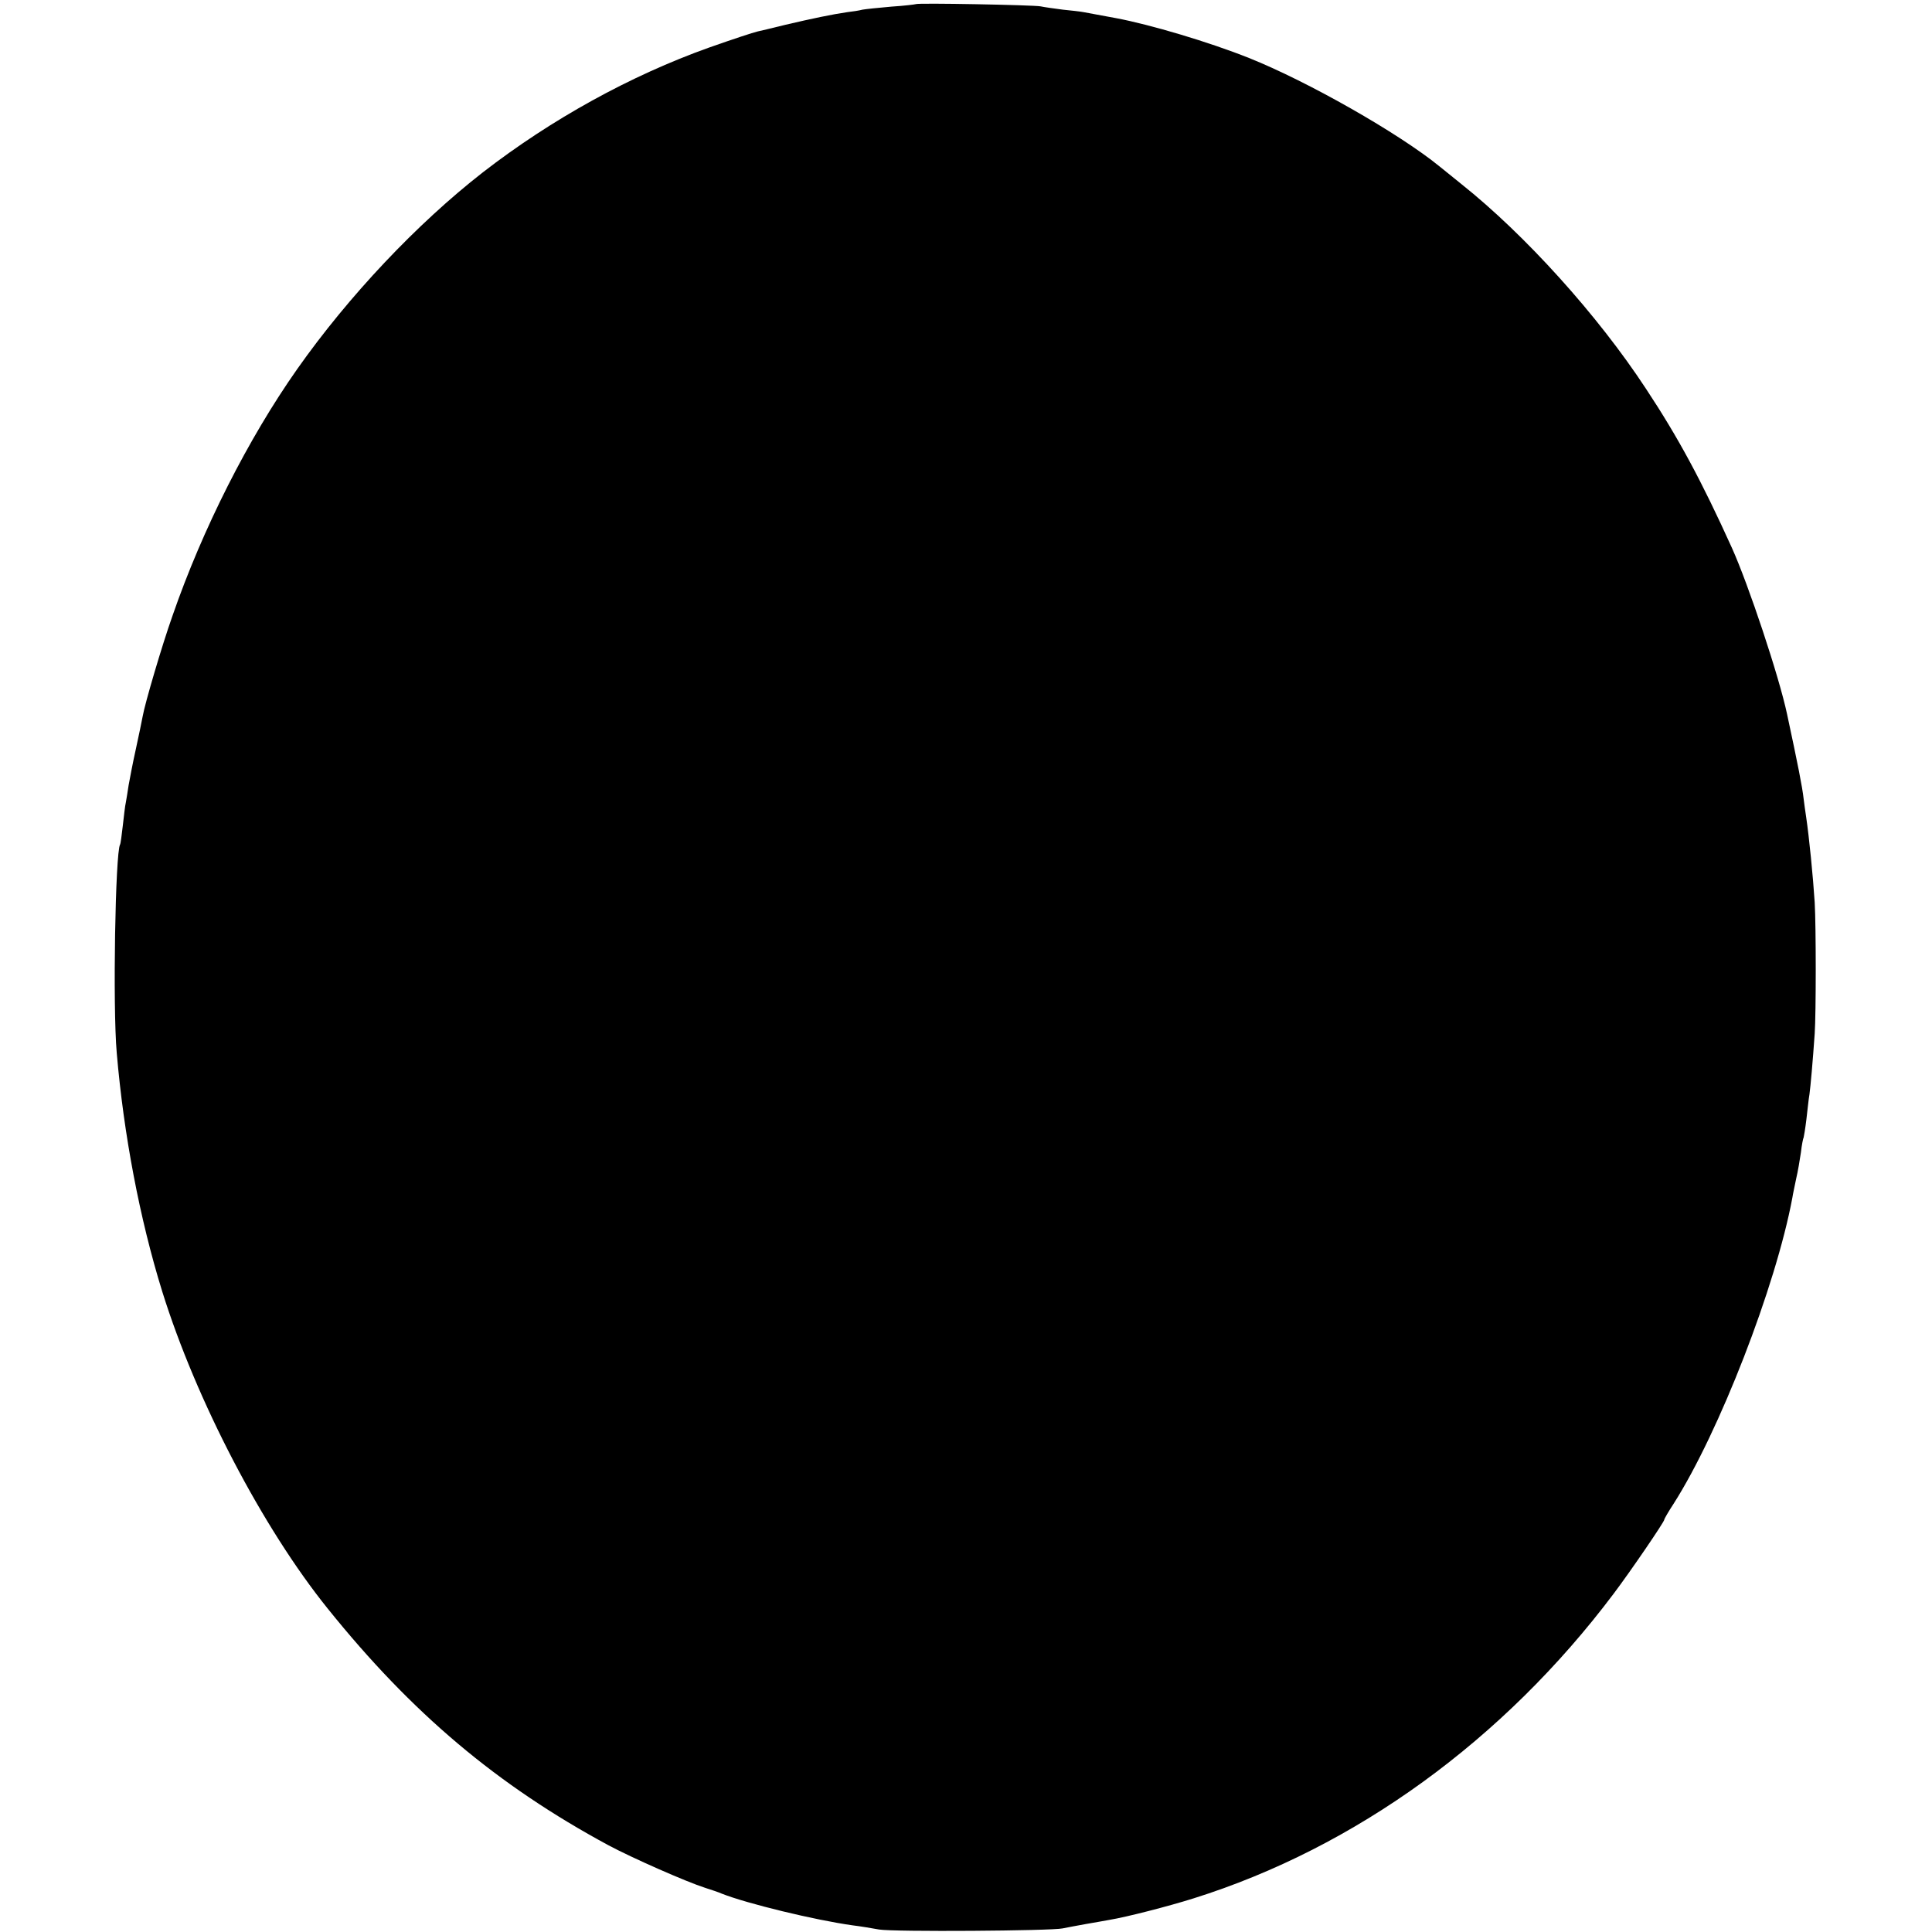
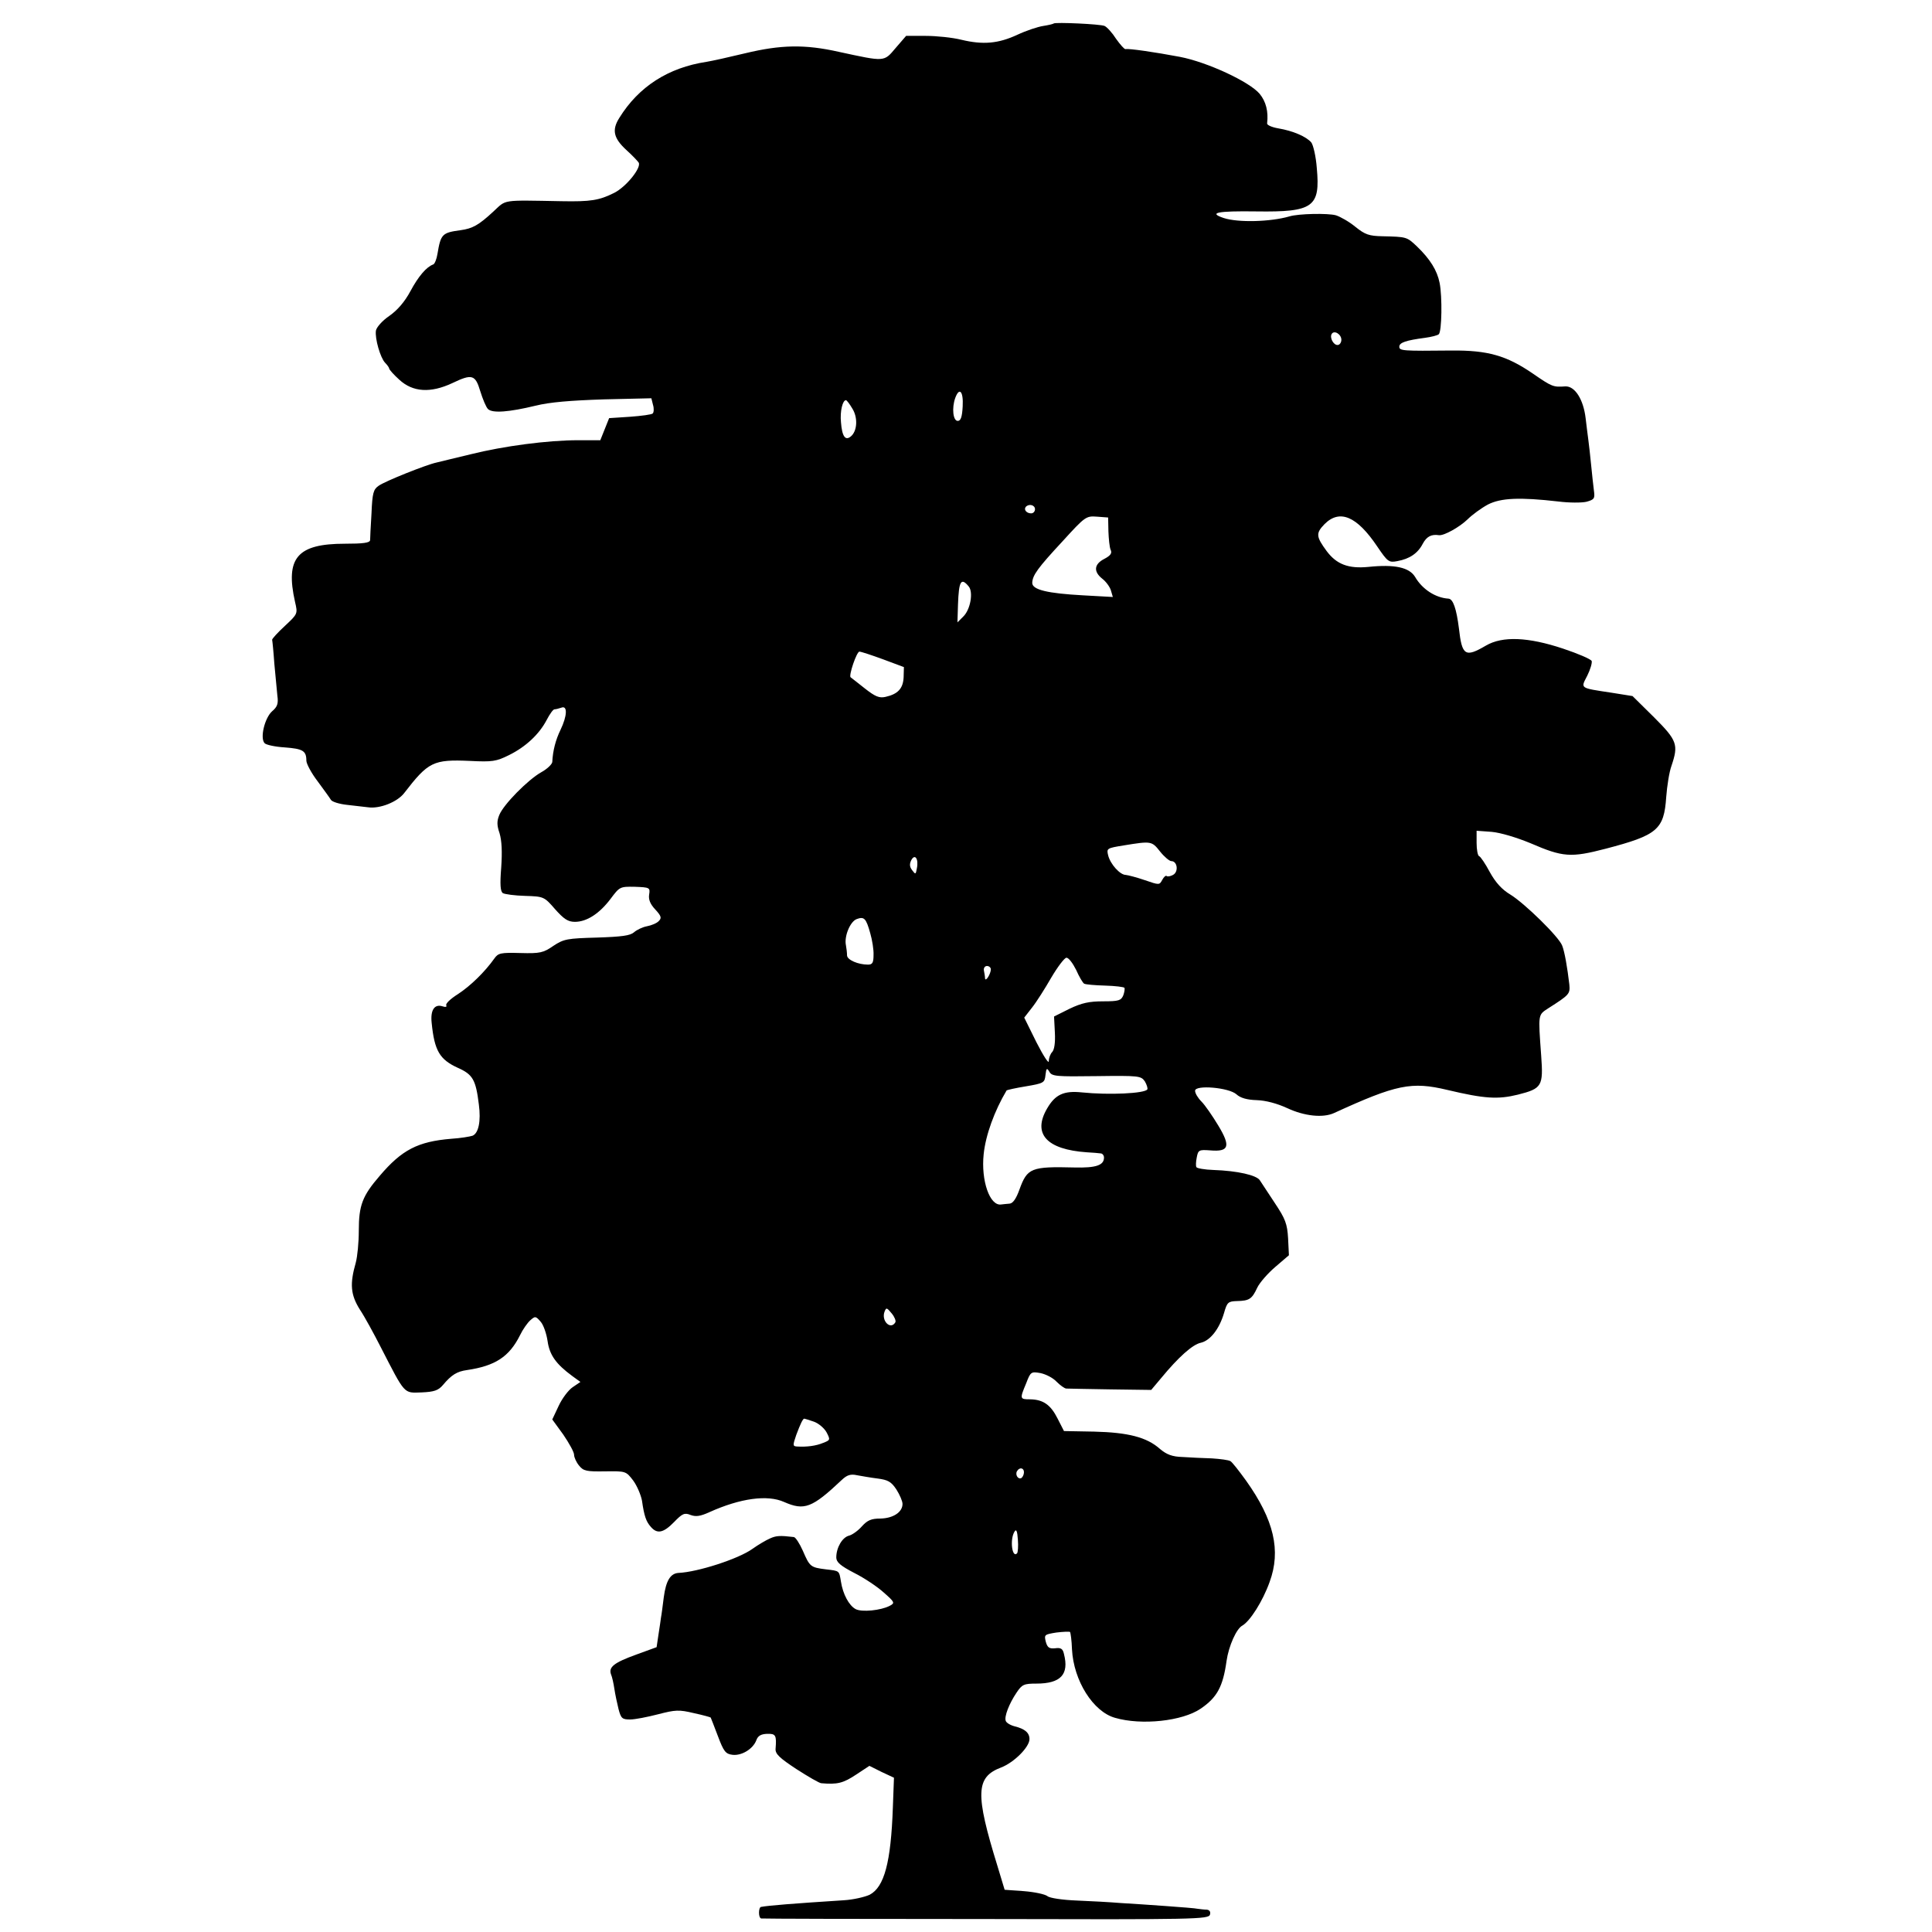
<svg xmlns="http://www.w3.org/2000/svg" version="1.0" width="700pt" height="700pt" viewBox="0 0 700 700" preserveAspectRatio="xMidYMid meet">
  <g transform="translate(0,700) scale(0.1,-0.1)" fill="#000000" stroke="none">
-     <path d="M3318 6985 c-2 -1 -41 -6 -88 -9 -47 -4 -94 -9 -105 -11 -11 -3 -36 -7 -55 -9 -55 -8 -127 -23 -225 -46 -49 -12 -94 -23 -100 -24 -17 -4 -87 -27 -175 -58 -286 -102 -572 -260 -820 -452 -240 -187 -487 -449 -673 -713 -178 -253 -343 -579 -452 -894 -38 -107 -100 -318 -108 -364 -3 -16 -14 -70 -25 -120 -11 -49 -22 -108 -26 -130 -3 -22 -8 -50 -10 -62 -3 -12 -7 -50 -11 -84 -4 -35 -8 -66 -10 -69 -17 -28 -27 -586 -12 -755 25 -294 83 -601 165 -865 123 -394 363 -855 600 -1149 304 -378 613 -639 1017 -857 84 -45 281 -132 350 -154 22 -7 49 -16 60 -21 91 -36 338 -96 475 -115 25 -3 68 -10 95 -15 54 -9 624 -5 665 4 14 3 52 10 85 16 33 6 71 12 85 15 61 10 213 49 305 78 586 184 1123 574 1521 1103 64 85 184 261 184 269 0 3 15 29 34 58 165 259 370 787 430 1108 2 14 9 45 14 70 6 25 13 67 17 94 3 27 8 52 10 55 1 3 6 33 10 66 4 33 8 74 11 90 4 29 12 119 19 220 5 73 5 388 0 475 -6 94 -20 236 -31 310 -3 19 -7 49 -9 65 -5 45 -21 125 -60 307 -29 137 -140 470 -200 603 -110 243 -194 399 -311 576 -175 267 -438 558 -669 742 -33 27 -68 55 -78 63 -148 121 -481 310 -692 394 -145 58 -358 121 -480 144 -31 6 -98 18 -119 22 -10 2 -44 6 -75 9 -31 4 -67 9 -81 12 -27 5 -446 13 -452 8z" />
+     <path d="M3818 6915 c-2 -2 -19 -6 -38 -9 -20 -3 -62 -17 -94 -32 -69 -32 -124 -37 -203 -18 -32 8 -90 14 -129 14 l-71 0 -38 -44 c-43 -51 -38 -50 -205 -14 -124 28 -211 26 -340 -5 -58 -14 -121 -28 -140 -31 -139 -21 -246 -90 -316 -203 -28 -44 -21 -74 26 -117 20 -18 40 -39 44 -45 11 -18 -45 -88 -89 -110 -54 -27 -85 -32 -190 -30 -222 4 -199 7 -248 -38 -53 -49 -75 -61 -118 -67 -67 -9 -72 -14 -84 -86 -3 -19 -10 -36 -15 -38 -25 -9 -54 -43 -83 -97 -21 -39 -47 -69 -77 -90 -25 -17 -46 -41 -48 -53 -4 -29 16 -98 33 -116 8 -8 15 -18 15 -21 0 -4 17 -23 37 -41 49 -45 113 -49 192 -12 71 34 83 31 101 -29 9 -29 21 -58 28 -65 16 -16 77 -11 172 12 52 13 127 19 248 23 l172 4 6 -24 c4 -13 3 -27 -1 -31 -3 -4 -41 -9 -82 -12 l-76 -5 -16 -40 -16 -40 -80 0 c-110 0 -270 -21 -390 -51 -55 -13 -111 -27 -124 -30 -37 -8 -185 -67 -209 -84 -19 -13 -23 -26 -26 -100 -3 -47 -5 -91 -5 -97 -1 -10 -26 -13 -91 -13 -173 0 -217 -51 -181 -211 10 -43 10 -43 -37 -87 -26 -24 -46 -46 -46 -50 1 -4 5 -43 8 -87 4 -44 9 -96 11 -116 4 -28 0 -40 -19 -56 -27 -24 -45 -98 -27 -116 6 -6 39 -13 73 -15 65 -5 78 -12 78 -48 0 -11 18 -45 41 -75 22 -30 44 -60 48 -67 4 -7 30 -15 57 -18 27 -3 62 -7 78 -9 42 -6 105 19 130 51 88 114 105 123 240 117 79 -4 94 -2 140 21 61 30 110 76 137 128 11 21 23 38 28 38 5 0 16 3 25 6 23 9 21 -30 -3 -80 -18 -37 -28 -76 -30 -117 -1 -8 -18 -25 -40 -37 -48 -27 -137 -117 -152 -155 -9 -22 -9 -37 1 -66 8 -27 10 -66 6 -124 -5 -63 -3 -87 6 -93 7 -4 43 -9 81 -10 67 -2 69 -3 108 -48 32 -36 47 -46 72 -46 43 0 89 30 129 83 33 44 34 45 88 44 54 -2 56 -3 52 -28 -3 -18 4 -35 22 -54 22 -24 24 -31 13 -42 -7 -8 -27 -16 -43 -19 -16 -3 -37 -13 -47 -22 -14 -12 -44 -16 -134 -19 -108 -3 -120 -5 -158 -30 -36 -25 -48 -28 -119 -26 -72 2 -81 0 -95 -20 -34 -48 -86 -99 -132 -129 -27 -17 -46 -35 -42 -41 3 -5 -3 -7 -14 -3 -29 9 -44 -14 -39 -60 10 -101 29 -133 95 -163 54 -24 65 -43 76 -133 8 -60 -1 -104 -23 -113 -9 -3 -44 -9 -77 -11 -121 -10 -179 -40 -259 -134 -63 -73 -76 -107 -76 -199 0 -42 -5 -94 -11 -116 -22 -77 -19 -116 15 -170 18 -27 51 -88 75 -135 90 -175 83 -167 148 -165 46 2 61 7 78 27 31 37 51 49 87 54 102 15 153 48 192 126 10 21 27 45 37 54 18 16 20 16 38 -5 10 -11 21 -43 25 -70 7 -50 30 -83 90 -127 l29 -21 -28 -19 c-15 -10 -38 -40 -51 -68 l-23 -49 40 -55 c21 -31 39 -63 39 -73 0 -9 8 -27 18 -39 16 -20 27 -22 94 -21 75 1 76 1 102 -33 14 -19 28 -52 32 -73 8 -56 15 -76 32 -95 23 -27 46 -22 84 17 30 31 38 35 60 26 19 -7 35 -5 68 10 113 51 211 64 271 37 73 -32 101 -22 209 80 19 18 32 22 55 17 17 -3 50 -9 75 -12 37 -5 49 -11 68 -40 12 -19 22 -42 22 -52 0 -30 -34 -52 -80 -53 -33 0 -47 -6 -67 -28 -14 -16 -35 -31 -47 -34 -24 -6 -46 -43 -46 -79 0 -17 15 -30 65 -56 36 -18 84 -50 107 -71 40 -35 41 -38 22 -48 -32 -17 -102 -24 -124 -12 -24 13 -46 54 -53 99 -7 41 -4 39 -55 45 -55 7 -58 9 -83 67 -12 27 -27 50 -33 50 -50 6 -64 5 -86 -5 -14 -6 -43 -23 -64 -38 -50 -36 -198 -84 -268 -87 -29 -2 -45 -28 -53 -88 -4 -31 -8 -64 -10 -73 -1 -8 -5 -36 -9 -61 l-7 -47 -74 -27 c-80 -29 -101 -45 -91 -72 4 -9 9 -32 12 -52 3 -20 10 -53 15 -73 9 -34 13 -38 42 -38 18 0 63 9 102 19 62 16 75 17 129 4 33 -7 61 -15 61 -16 1 -1 12 -31 26 -67 21 -56 28 -65 53 -68 33 -4 74 21 86 52 6 17 17 23 39 24 32 1 35 -5 31 -55 -1 -18 15 -33 76 -73 42 -27 83 -51 90 -51 58 -5 79 0 127 32 l47 31 44 -22 45 -21 -4 -108 c-7 -199 -31 -288 -84 -316 -17 -8 -59 -18 -94 -20 -186 -12 -272 -19 -299 -24 -5 0 -8 -10 -8 -21 0 -11 3 -20 8 -21 4 -1 370 -2 814 -2 761 -2 807 -1 812 16 3 11 -2 17 -12 18 -10 0 -24 2 -32 3 -8 2 -60 6 -115 10 -55 4 -129 9 -165 11 -36 3 -107 7 -158 9 -53 2 -99 9 -107 16 -9 7 -47 15 -85 18 l-70 5 -26 86 c-81 262 -79 322 13 357 47 18 103 74 103 103 0 23 -17 37 -53 46 -16 4 -31 13 -33 20 -6 15 12 62 39 102 20 30 27 33 72 33 88 0 119 33 100 107 -4 19 -11 24 -32 21 -21 -2 -28 2 -34 24 -6 25 -5 26 38 33 25 3 47 4 50 2 2 -3 6 -31 7 -63 6 -114 77 -226 156 -248 96 -28 244 -12 310 33 59 40 81 79 94 173 8 55 36 117 57 128 28 16 74 88 99 158 42 114 16 225 -85 367 -26 36 -51 68 -57 71 -6 4 -36 8 -67 10 -31 1 -78 3 -106 5 -38 1 -58 9 -82 29 -48 43 -116 60 -239 63 l-109 2 -23 45 c-25 50 -52 69 -99 70 -38 0 -39 1 -15 58 16 42 18 43 52 37 19 -4 45 -17 58 -31 13 -13 28 -24 35 -25 7 0 79 -2 160 -3 l148 -2 37 44 c61 74 113 121 143 127 34 8 67 50 84 108 11 39 15 42 47 43 44 1 54 7 73 48 9 19 39 53 66 76 l49 42 -3 61 c-3 53 -10 71 -48 128 -24 36 -48 73 -54 82 -11 19 -81 35 -169 38 -31 1 -59 6 -61 10 -3 4 -2 20 1 35 5 27 8 29 48 26 69 -6 76 14 30 90 -21 35 -48 74 -61 87 -13 13 -23 30 -23 39 0 22 122 12 150 -13 14 -13 38 -20 73 -21 33 -1 74 -12 111 -29 62 -29 129 -36 169 -18 227 104 281 115 411 84 135 -32 183 -35 256 -17 87 22 92 31 84 141 -11 153 -12 147 26 172 77 49 79 52 76 86 -7 60 -17 119 -26 141 -12 32 -137 154 -188 185 -30 18 -53 43 -74 81 -16 30 -34 57 -39 58 -5 2 -9 24 -9 48 l0 44 55 -4 c32 -3 89 -20 140 -41 118 -51 146 -53 273 -20 187 49 211 69 219 187 3 40 11 91 19 113 26 77 21 92 -63 176 l-78 77 -75 12 c-119 18 -113 15 -89 62 11 22 18 46 16 53 -3 7 -50 27 -104 45 -126 42 -219 46 -279 11 -75 -44 -87 -37 -98 62 -9 71 -21 107 -38 108 -47 3 -95 34 -121 79 -21 34 -73 46 -169 36 -72 -7 -115 9 -151 57 -39 53 -40 65 -8 98 55 55 117 29 191 -81 38 -56 42 -59 73 -53 44 8 74 28 92 63 14 26 31 35 58 31 18 -3 75 29 104 57 17 17 50 41 74 54 47 24 115 27 255 11 39 -5 85 -5 102 -1 29 8 31 12 27 41 -2 17 -7 59 -10 92 -3 33 -8 74 -10 90 -2 17 -7 52 -10 80 -8 68 -39 117 -74 115 -43 -3 -47 -2 -118 47 -95 65 -163 84 -293 83 -180 -2 -190 -1 -190 14 0 15 25 23 93 32 23 3 46 9 50 13 11 10 13 136 3 186 -9 45 -34 86 -83 133 -36 34 -37 34 -124 36 -49 1 -63 6 -98 34 -23 19 -55 37 -71 42 -29 8 -135 6 -168 -4 -69 -20 -186 -23 -238 -6 -57 19 -25 26 118 24 207 -3 232 16 219 157 -3 42 -13 84 -20 93 -18 21 -66 42 -120 51 -23 4 -41 12 -40 18 5 43 -4 79 -27 107 -37 44 -190 115 -289 134 -90 17 -186 31 -197 28 -4 -1 -19 16 -34 37 -14 22 -33 43 -42 47 -16 7 -178 14 -184 9z m1042 -1146 c0 -10 -6 -19 -14 -19 -15 0 -29 27 -21 40 9 15 35 -1 35 -21z m-1372 -241 c-2 -39 -7 -53 -18 -53 -17 0 -22 47 -9 83 15 41 30 24 27 -30z m-400 -8 c21 -33 18 -82 -5 -101 -20 -17 -32 -1 -36 51 -4 40 6 80 18 80 3 0 13 -13 23 -30z m662 -365 c0 -8 -6 -15 -14 -15 -17 0 -28 14 -19 24 12 12 33 6 33 -9z m266 -80 c1 -27 4 -58 8 -67 6 -12 0 -21 -23 -33 -37 -19 -40 -46 -7 -72 13 -10 27 -29 31 -42 l7 -24 -108 6 c-128 7 -184 20 -184 45 1 28 20 54 110 151 82 90 85 92 125 89 l40 -3 1 -50z m-506 -200 c17 -21 6 -84 -20 -109 l-21 -21 2 65 c3 85 11 99 39 65z m-310 -264 l75 -28 -1 -37 c-2 -41 -21 -61 -66 -71 -22 -5 -37 1 -75 31 -27 21 -49 39 -51 40 -8 5 22 94 32 93 6 0 45 -13 86 -28z m1003 -696 c15 -19 34 -35 41 -35 22 0 27 -39 6 -50 -9 -5 -20 -7 -23 -4 -3 3 -10 -3 -16 -14 -10 -19 -11 -19 -63 -1 -29 10 -60 18 -69 19 -21 0 -56 39 -64 71 -6 25 -5 26 57 36 99 16 101 16 131 -22z m-881 -61 c-4 -23 -5 -23 -17 -7 -10 13 -10 23 -3 37 13 24 27 4 20 -30z m-169 -235 c7 -24 13 -60 12 -79 0 -28 -4 -35 -20 -35 -36 0 -75 17 -76 33 0 10 -2 26 -4 37 -7 32 15 86 39 95 27 10 34 3 49 -51z m746 -133 c11 -25 24 -47 29 -50 5 -3 39 -6 76 -7 37 -1 68 -5 70 -8 2 -3 0 -16 -4 -27 -8 -19 -16 -22 -73 -22 -51 0 -78 -6 -122 -27 l-56 -28 3 -58 c2 -37 -2 -63 -10 -71 -6 -6 -12 -21 -12 -33 0 -11 -20 20 -45 69 l-44 89 28 36 c16 20 47 69 70 109 23 39 48 72 55 72 8 0 23 -20 35 -44z m-309 2 c0 -16 -19 -47 -21 -33 0 6 -2 18 -4 28 -2 9 3 17 11 17 8 0 14 -6 14 -12z m383 -387 c154 2 161 1 175 -19 7 -12 11 -25 9 -29 -9 -15 -139 -21 -237 -11 -66 7 -97 -8 -126 -58 -54 -92 -2 -149 144 -159 20 -1 43 -3 50 -4 6 0 12 -7 12 -15 0 -28 -29 -38 -107 -36 -157 4 -171 -2 -199 -79 -12 -34 -24 -51 -36 -52 -10 -1 -24 -2 -30 -3 -42 -7 -74 87 -64 182 7 69 39 157 83 231 2 2 33 9 70 15 65 11 68 13 71 41 3 25 5 27 14 12 9 -17 25 -18 171 -16z m-729 -892 c-17 -29 -52 5 -39 39 6 15 8 15 26 -7 10 -12 16 -27 13 -32z m-295 -360 c17 -6 38 -24 46 -39 14 -27 13 -28 -13 -38 -26 -11 -60 -15 -94 -13 -16 1 -16 4 -3 42 15 40 24 59 29 59 2 0 17 -5 35 -11z m761 -183 c0 -8 -4 -17 -9 -21 -12 -7 -24 12 -16 25 9 15 25 12 25 -4z m-25 -294 c-18 -19 -27 51 -9 79 6 10 10 2 12 -30 2 -23 0 -46 -3 -49z" />
  </g>
</svg>
